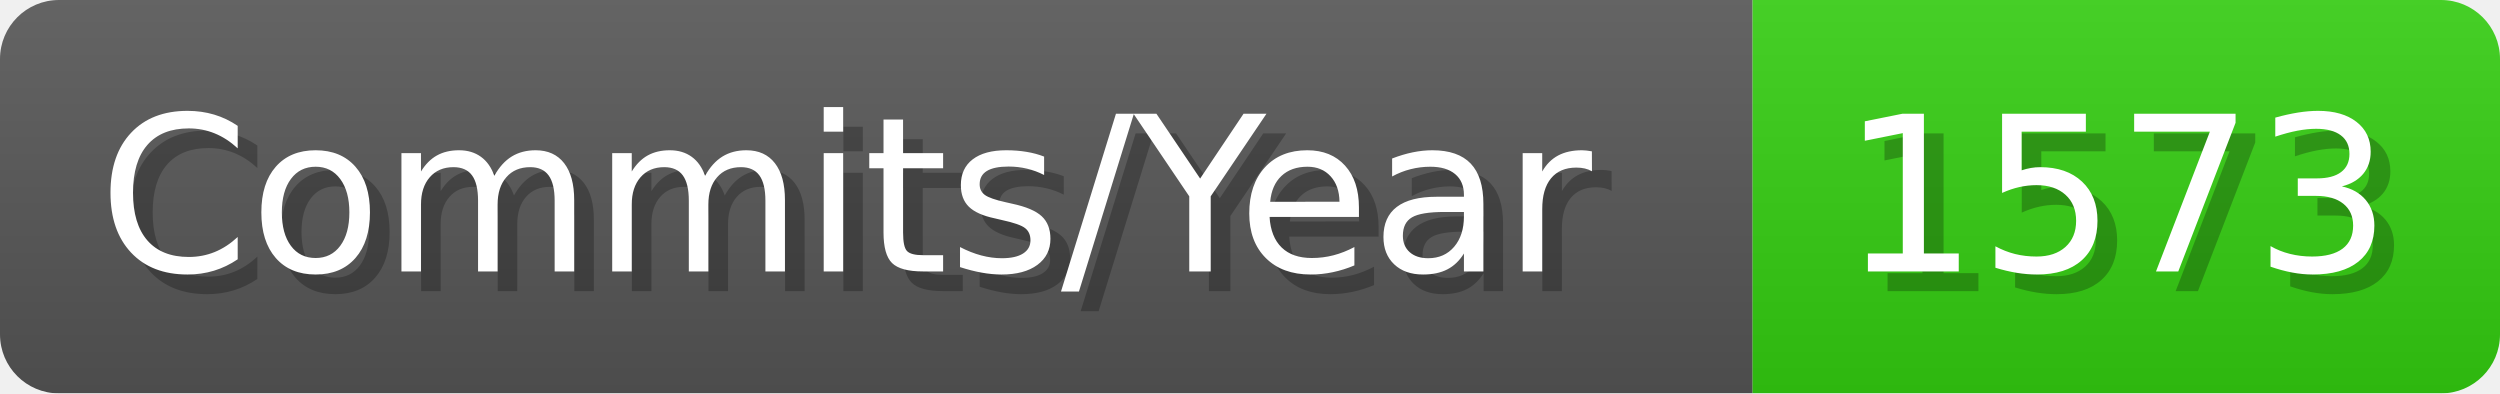
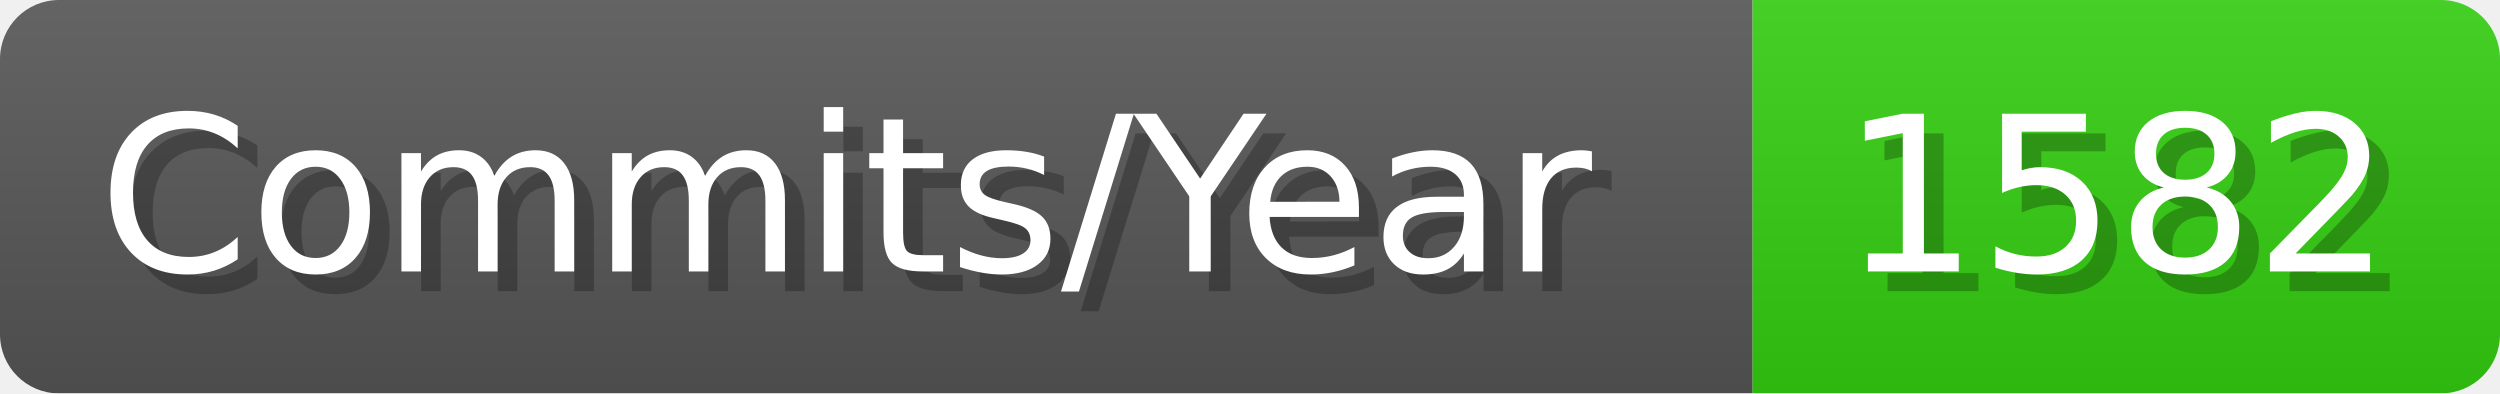
- <svg xmlns="http://www.w3.org/2000/svg" width="127.1" height="20" viewBox="0 0 1271 200" role="img" aria-label="Commits/Year: 1573">
+ <svg xmlns="http://www.w3.org/2000/svg" width="127.1" height="20" viewBox="0 0 1271 200" role="img" aria-label="Commits/Year: 1582">
  <linearGradient id="aUPdi" x2="0" y2="100%">
    <stop offset="0" stop-opacity=".1" stop-color="#EEE" />
    <stop offset="1" stop-opacity=".1" />
  </linearGradient>
  <mask id="WfAiQ">
    <rect width="1271" height="200" rx="30" fill="#FFF" />
  </mask>
  <g mask="url(#WfAiQ)">
    <rect width="891" height="200" fill="#555" />
    <rect width="380" height="200" fill="#3C1" x="891" />
    <rect width="1271" height="200" fill="url(#aUPdi)" />
  </g>
  <g aria-hidden="true" fill="#fff" text-anchor="start" font-family="Verdana,DejaVu Sans,sans-serif" font-size="110">
    <text x="60" y="148" textLength="791" fill="#000" opacity="0.25">Commits/Year</text>
    <text x="50" y="138" textLength="791">Commits/Year</text>
-     <text x="946" y="148" textLength="280" fill="#000" opacity="0.25">1573</text>
-     <text x="936" y="138" textLength="280">1573</text>
+     <text x="946" y="148" textLength="280" fill="#000" opacity="0.25">1582</text>
+     <text x="936" y="138" textLength="280">1582</text>
  </g>
</svg>
